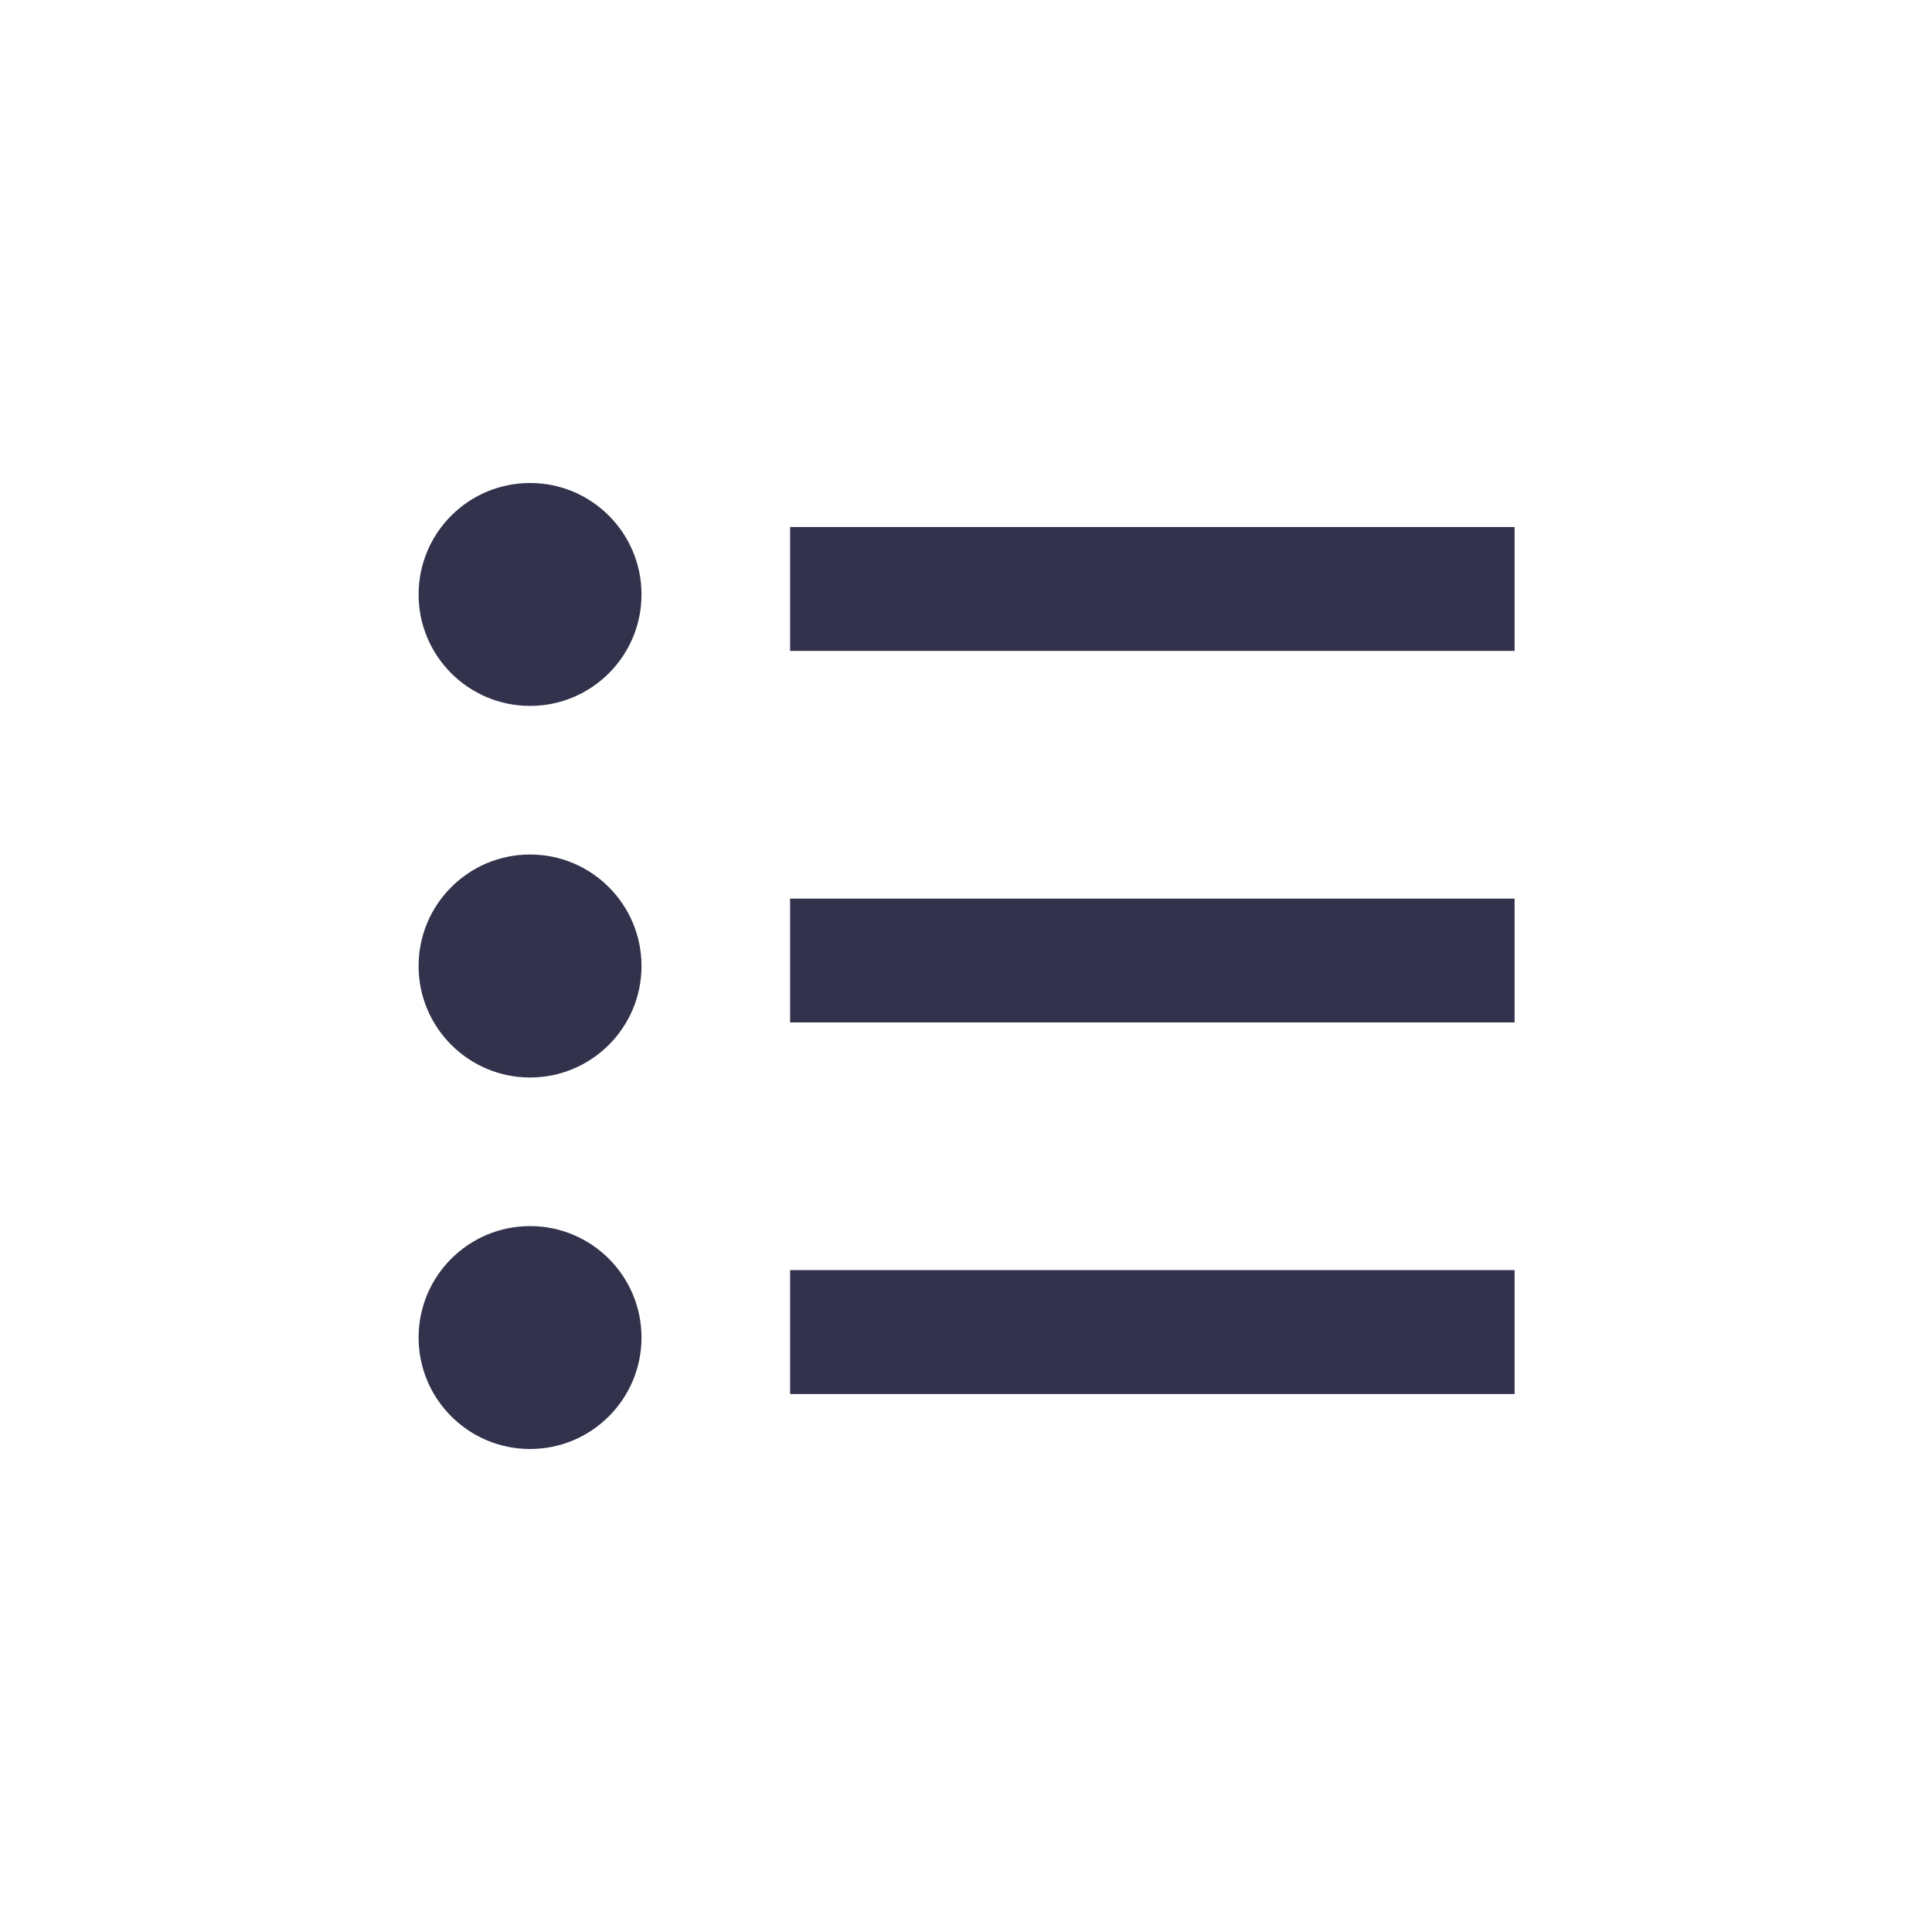
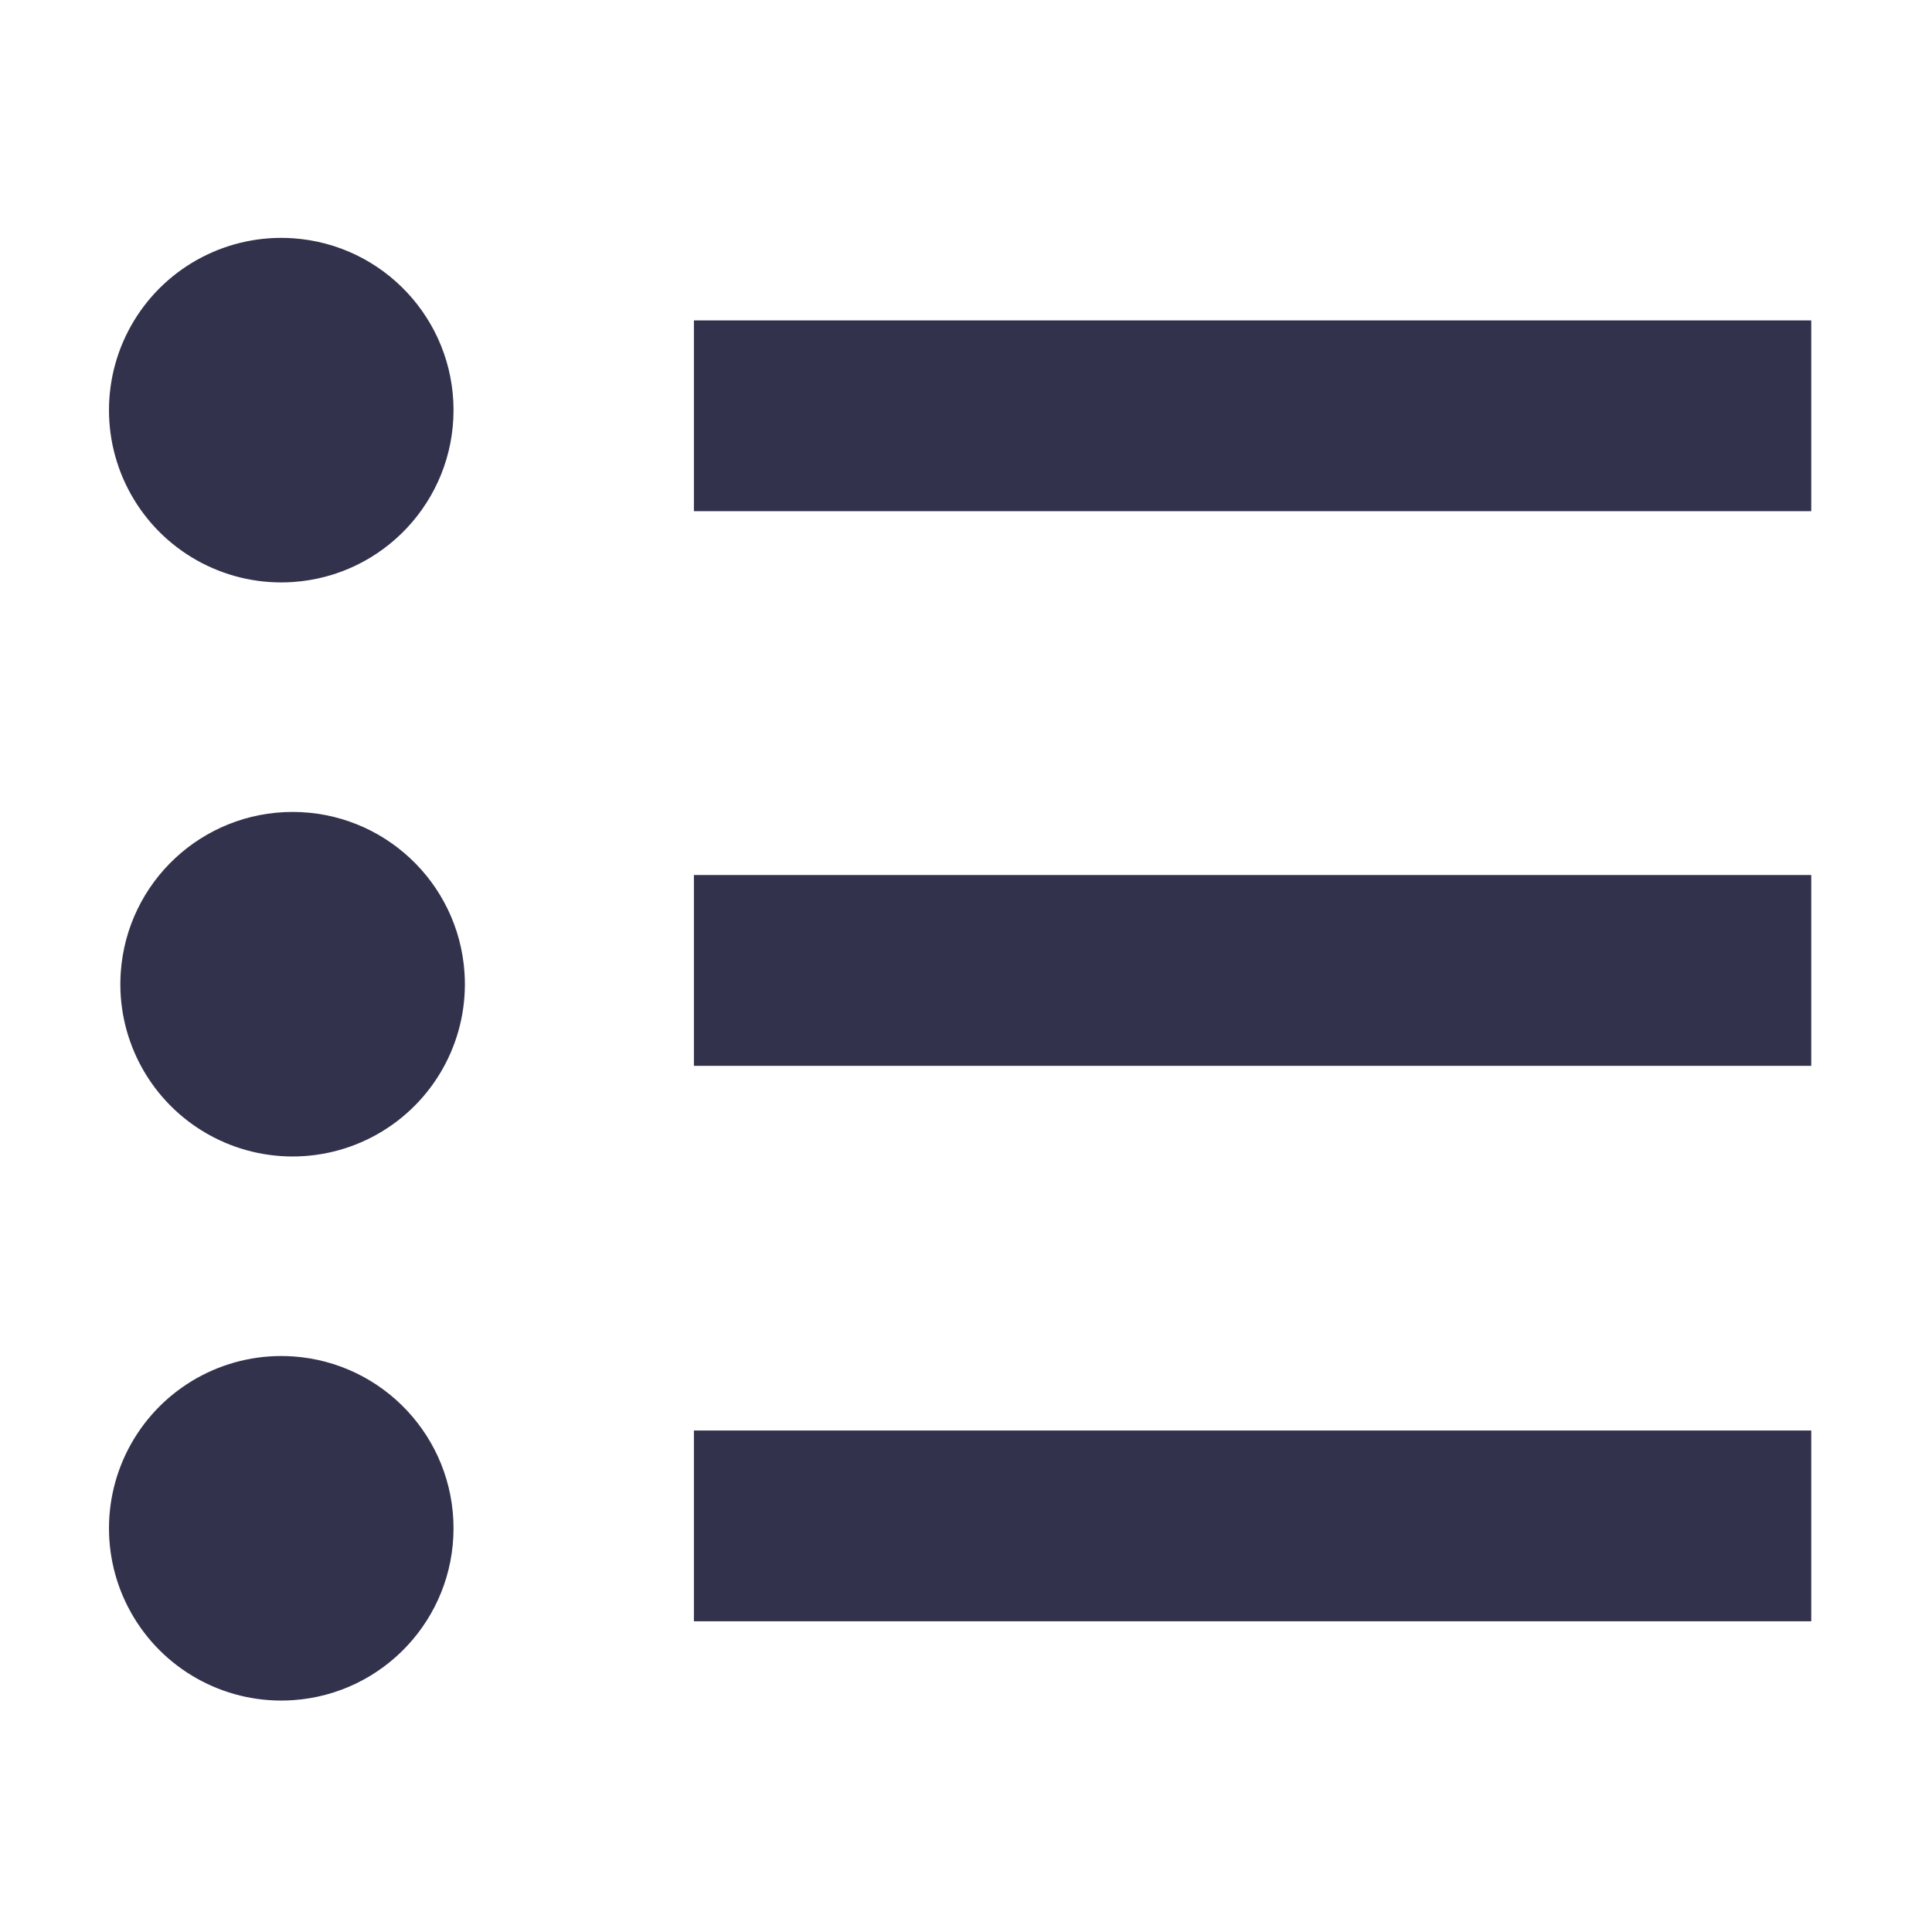
- <svg xmlns="http://www.w3.org/2000/svg" width="24" height="24" viewBox="0 0 24 24" fill="none">
-   <path fill-rule="evenodd" clip-rule="evenodd" d="M6.585 8.769C5.82 8.769 5.2 8.149 5.2 7.385C5.2 6.62 5.82 6 6.585 6C7.349 6 7.969 6.62 7.969 7.385C7.969 8.149 7.349 8.769 6.585 8.769ZM9.815 6.547H18.815V8.086H9.815V6.547ZM5.2 12C5.2 12.765 5.82 13.385 6.585 13.385C7.349 13.385 7.969 12.765 7.969 12C7.969 11.235 7.349 10.615 6.585 10.615C5.82 10.615 5.2 11.235 5.2 12ZM6.585 18C5.82 18 5.2 17.38 5.2 16.615C5.2 15.851 5.82 15.231 6.585 15.231C7.349 15.231 7.969 15.851 7.969 16.615C7.969 17.38 7.349 18 6.585 18ZM18.815 11.163H9.815V12.701H18.815V11.163ZM9.815 15.778H18.815V17.317H9.815V15.778Z" fill="#32324D" />
+ <svg xmlns="http://www.w3.org/2000/svg" width="24" height="24" viewBox="0 0 24" fill="none">
+   <path fill-rule="evenodd" clip-rule="evenodd" d="M3.64 7.23a2.14 2.14 0 1 1 0-4.27 2.14 2.14 0 0 1 0 4.27Zm4.98-3.25H22.5v2.37H8.62V3.98Zm-7.12 8.1a2.14 2.14 0 1 0 4.27 0 2.14 2.14 0 0 0-4.27 0Zm2.14 9.04a2.14 2.14 0 1 1 0-4.27 2.14 2.14 0 0 1 0 4.27ZM22.5 10.87H8.62v2.37H22.5v-2.37Zm-13.88 6.9H22.5v2.37H8.62v-2.37Z" fill="#32324D" />
</svg>
